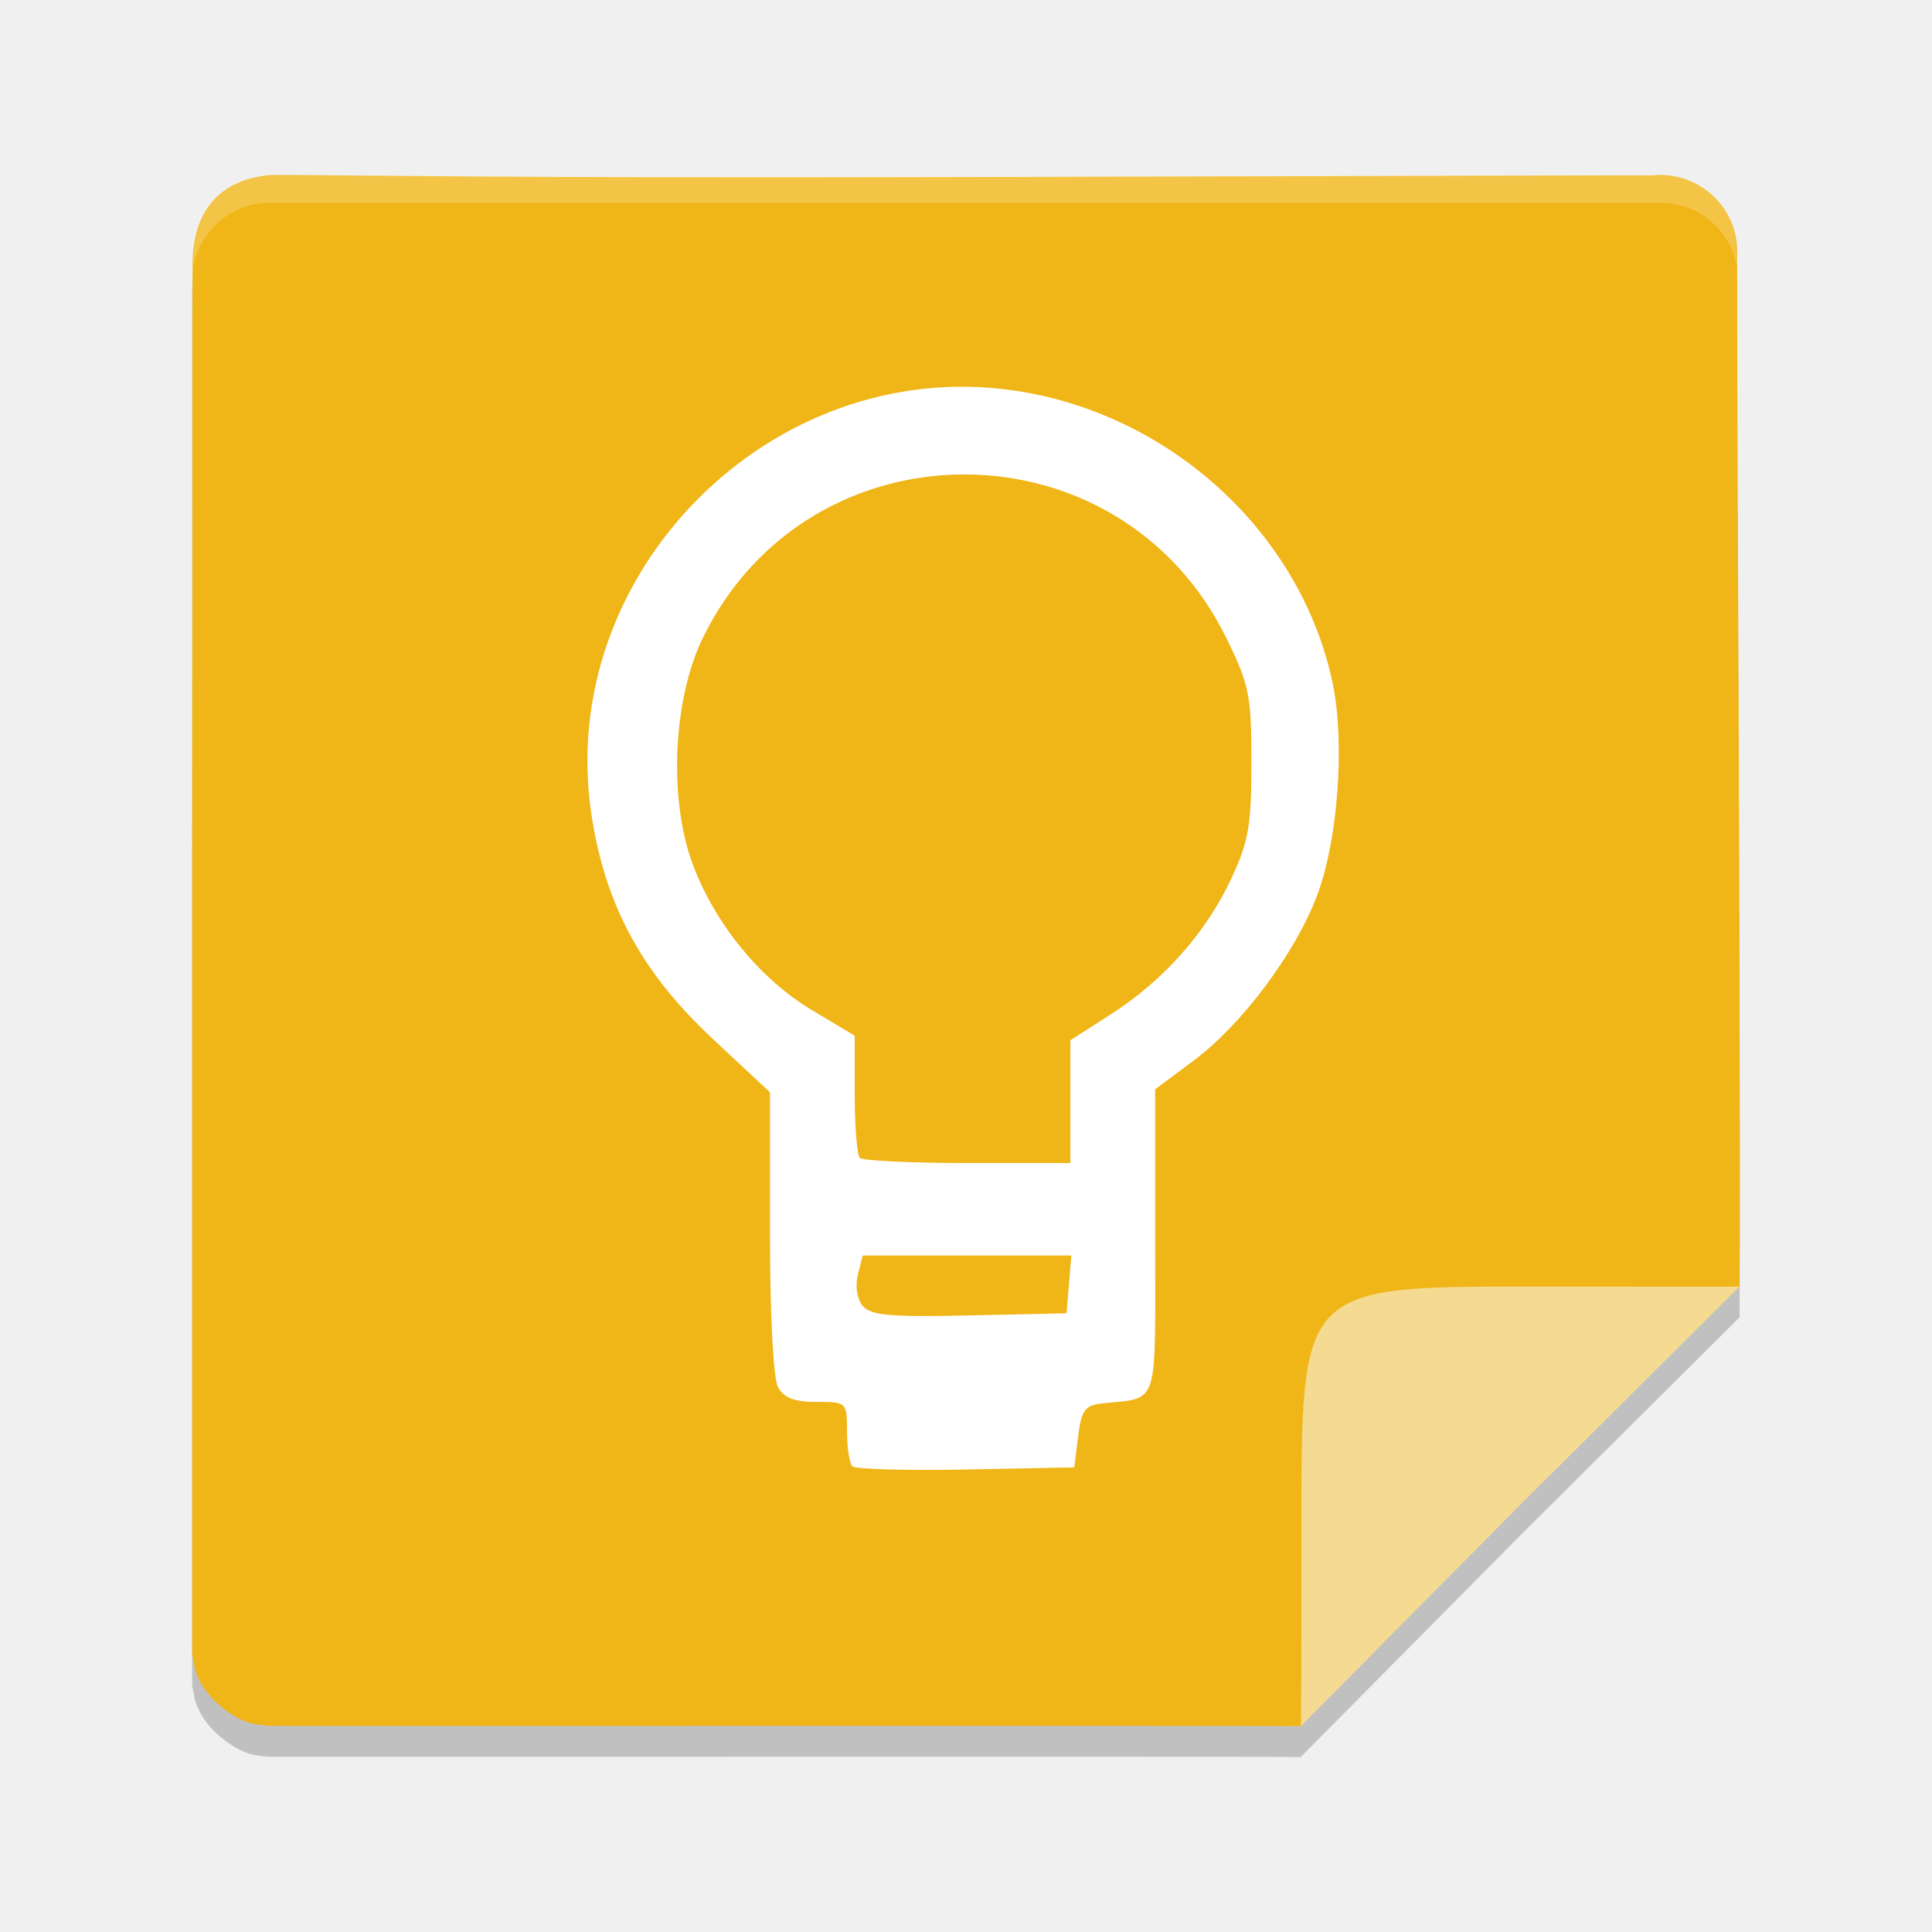
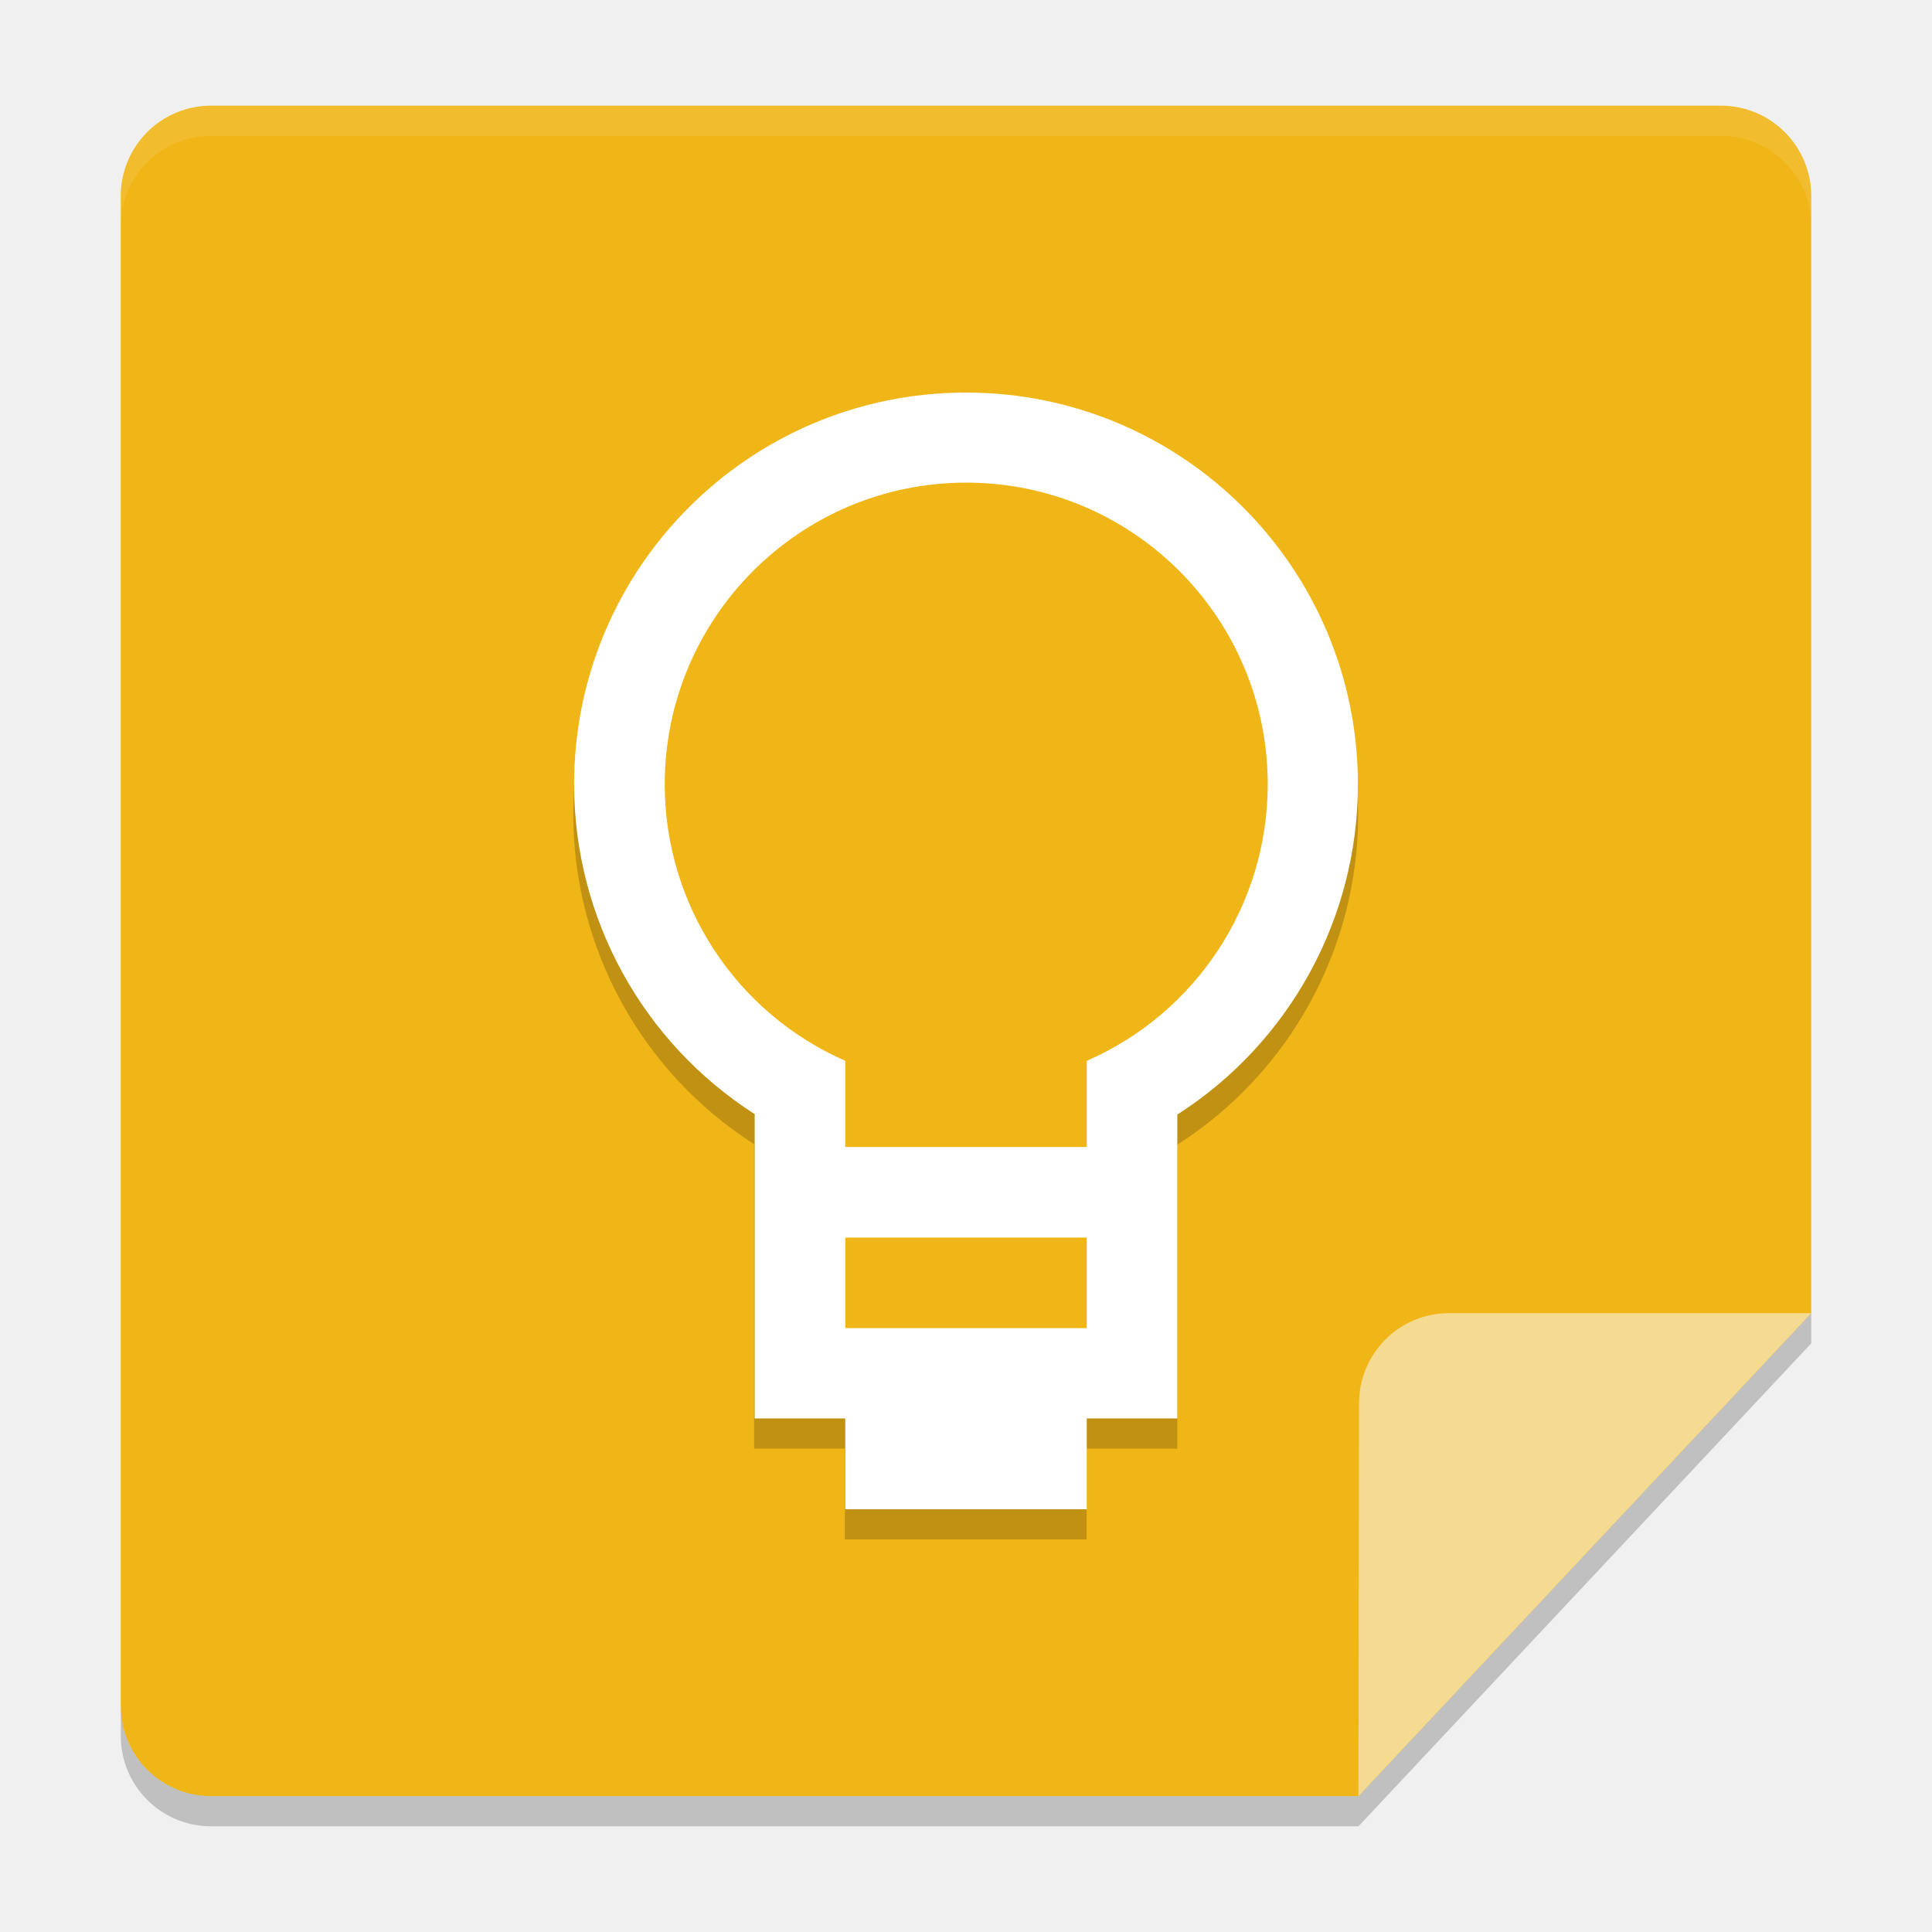
- <svg xmlns="http://www.w3.org/2000/svg" width="22" height="22" version="1">
-   <g transform="matrix(.34375 0 0 .34375 .07717061 -.1474461)">
-     <g transform="translate(70.35593)">
-       <g transform="translate(53.25377,-30.33162)" style="opacity:.2">
-         <path d="m-114.115 88.617c-1.213-0.241-2.329-1.079-2.824-2.122-0.372-0.783-0.403-2.96-0.343-23.547l0.066-22.684 0.6-0.841c0.33-0.462 1.06-1.05 1.624-1.306 0.974-0.442 2.114-0.465 23.2-0.47 23.868-0.006 23.143-0.044 24.397 1.278 0.307 0.324 0.656 0.837 0.774 1.139 0.118 0.302 0.23 8.048 0.249 17.211l0.161 17.126-7.215 7.176-7.316 7.383-16.429-0.203c-8.826-0.109-16.451-0.044-16.944-0.141zm25.528-9.196c0.102-0.105 0.222-0.585 0.266-1.065 0.077-0.835 0.128-0.878 1.142-0.951l1.062-0.077v-9.599l1.854-1.68c2.908-2.634 4.14-5.297 4.14-8.949 0-8.883-9.45-14.482-17.341-10.275-0.697 0.372-1.905 1.318-2.685 2.102-4.925 4.955-4.412 13.105 1.099 17.459l1.318 1.041 0.125 4.902 0.125 4.902 0.996 0.081c1.129 0.092 1.368 0.342 1.373 1.438 0.002 0.424 0.065 0.831 0.14 0.906 0.205 0.205 6.172-0.016 6.386-0.237zm-6.598-3.988c-0.373-0.097-0.437-0.337-0.375-1.407l0.075-1.291 3.603-0.07c3.984-0.077 4.005-0.069 4.012 1.497 0.003 0.664-0.133 1.001-0.479 1.186-0.469 0.251-5.932 0.318-6.835 0.084zm-0.258-4.988c-0.092-0.092-0.167-1.044-0.167-2.115v-1.949l-1.311-0.841c-1.706-1.094-3.081-2.642-3.9-4.39-0.58-1.238-0.658-1.714-0.658-4.032 0-2.46 0.052-2.734 0.81-4.273 0.975-1.98 2.762-3.734 4.756-4.669 1.278-0.599 1.717-0.669 4.176-0.669 2.512 6.75e-4 2.872 0.062 4.196 0.711 1.919 0.941 3.694 2.761 4.715 4.834 0.766 1.556 0.831 1.874 0.829 4.066-0.003 2.071-0.092 2.569-0.694 3.859-0.938 2.011-2.177 3.458-3.801 4.441l-1.358 0.822-0.007 1.791c-0.011 2.743 0.231 2.581-3.864 2.581-1.954 0-3.628-0.075-3.72-0.167z" />
-         <path d="m-115.555 88.86c-0.533-0.151-1.566-0.832-1.822-1.804l-0.092-0.455v-46.328c0.052-0.373 0.052-0.759 0.288-1.131 0.22-0.429 0.449-0.701 0.83-0.906 0.293-0.158 0.673-0.326 1.352-0.412 2.305-0.292 7.83-0.177 23.176-0.177 21.118 0 22.772 0.031 23.586 0.446 0.481 0.245 1.113 0.77 1.403 1.166 0.52 0.709 0.53 0.985 0.598 17.575 0.051 12.362 0.033 17.224 0.025 17.568-0.377 0.01-1.694 3.83e-4 -6.262 3.83e-4 -8.411 0-8.25-0.197-8.25 8.334 0 4.006-0.01 5.921-0.018 6.225-0.909-0.014-32.895-7.1e-4 -34.197-6e-3 -0.321-0.034-0.421-0.047-0.617-0.096zm27.432-9.492c0.107-0.859 0.229-1.032 0.766-1.092 1.945-0.218 1.786 0.259 1.786-5.365v-5.044l1.285-0.959c1.598-1.193 3.357-3.549 4.084-5.472 0.686-1.813 0.923-5.038 0.515-7.003-1.034-4.977-5.38-8.969-10.58-9.718-8.021-1.155-15.194 6.063-13.975 14.063 0.454 2.984 1.662 5.218 4.001 7.403l1.911 1.785v4.634c0 2.706 0.11 4.839 0.264 5.128 0.193 0.361 0.537 0.494 1.276 0.494 1.003 0 1.012 0.009 1.012 0.978 0 0.538 0.08 1.058 0.177 1.155 0.097 0.097 1.791 0.145 3.764 0.106l3.587-0.07zm-7.136-4.327c-0.186-0.224-0.253-0.656-0.16-1.028l0.161-0.641h6.911l-0.079 0.957-0.079 0.957-3.216 0.071c-2.624 0.058-3.275-4.7e-5 -3.537-0.316zm-0.094-4.902c-0.094-0.094-0.17-1.043-0.17-2.109v-1.939l-1.414-0.846c-1.715-1.026-3.208-2.85-3.948-4.823-0.811-2.163-0.661-5.489 0.339-7.526 3.536-7.201 13.78-7.196 17.327 0.009 0.768 1.561 0.837 1.9 0.837 4.13 0 2.092-0.093 2.629-0.672 3.864-0.837 1.786-2.242 3.366-3.985 4.484l-1.34 0.859v4.067h-3.402c-1.871 0-3.479-0.077-3.572-0.17z" />
-       </g>
-       <path d="m-60.858 57.265c-1.213-0.241-2.329-1.079-2.824-2.122-0.372-0.783-0.403-2.96-0.343-23.547l0.066-22.684 0.6-0.841c0.33-0.462 1.06-1.05 1.624-1.306 0.974-0.442 2.114-0.465 23.2-0.47 23.868-0.006 23.143-0.044 24.397 1.278 0.307 0.324 0.656 0.837 0.774 1.139 0.118 0.302 0.23 8.048 0.249 17.211l0.161 17.126-7.215 7.176-7.316 7.383-16.429-0.203c-8.826-0.109-16.451-0.044-16.944-0.141zm25.528-9.196c0.102-0.105 0.222-0.585 0.266-1.065 0.077-0.835 0.128-0.878 1.142-0.951l1.062-0.077v-9.599l1.854-1.68c2.908-2.634 4.14-5.297 4.14-8.949 0-8.883-9.45-14.482-17.341-10.275-0.697 0.372-1.905 1.318-2.685 2.102-4.925 4.955-4.412 13.105 1.099 17.459l1.318 1.041 0.125 4.902 0.125 4.902 0.996 0.081c1.129 0.092 1.368 0.342 1.373 1.438 0.002 0.424 0.065 0.831 0.14 0.906 0.205 0.205 6.172-0.016 6.386-0.237zm-6.598-3.988c-0.373-0.097-0.437-0.337-0.375-1.407l0.075-1.291 3.603-0.07c3.984-0.077 4.005-0.069 4.012 1.497 0.003 0.664-0.133 1.001-0.479 1.186-0.469 0.251-5.932 0.318-6.835 0.084zm-0.258-4.988c-0.092-0.092-0.167-1.044-0.167-2.115v-1.949l-1.311-0.841c-1.706-1.094-3.081-2.642-3.9-4.39-0.58-1.238-0.658-1.714-0.658-4.032 0-2.46 0.052-2.734 0.81-4.273 0.975-1.98 2.762-3.734 4.756-4.669 1.278-0.599 1.717-0.669 4.176-0.669 2.512 6.75e-4 2.872 0.062 4.196 0.711 1.919 0.941 3.694 2.761 4.715 4.834 0.766 1.556 0.831 1.874 0.829 4.066-0.003 2.071-0.092 2.569-0.694 3.859-0.938 2.011-2.177 3.458-3.801 4.441l-1.358 0.822-0.007 1.791c-0.011 2.743 0.231 2.581-3.864 2.581-1.954 0-3.628-0.075-3.72-0.167z" style="fill:#f5db92" />
-       <rect x="-55.661" y="9.085" width="29.627" height="41.017" ry="13.288" style="fill:#ffffff;stroke:#ffffff" />
-       <path d="m-62.299 57.507c-0.533-0.151-1.566-0.832-1.822-1.804l-0.092-0.455v-23.164l0.011-22.639c-0.116-2.741 1.749-3.161 2.602-3.218 2.702-0.005 7.686 0.109 23.032 0.066 22.688-0.062 21.335-0.055 22.711-0.054 1.608-0.148 2.831 1.101 2.829 2.522-0.011 0.877-0.021 0.129 0.047 16.719 0.051 12.362 0.033 17.224 0.025 17.568-0.377 0.01-1.694 3.83e-4 -6.262 3.83e-4 -8.411 0-8.25-0.197-8.25 8.334 0 4.006-0.01 5.921-0.018 6.225-0.909-0.014-32.895-7.11e-4 -34.197-0.006-0.321-0.034-0.421-0.047-0.617-0.096zm27.432-9.492c0.107-0.859 0.229-1.032 0.766-1.092 1.945-0.218 1.786 0.259 1.786-5.365v-5.044l1.285-0.959c1.598-1.193 3.357-3.549 4.084-5.472 0.686-1.813 0.923-5.038 0.515-7.003-1.034-4.977-5.38-8.969-10.58-9.718-8.021-1.155-15.194 6.063-13.975 14.063 0.454 2.984 1.662 5.218 4.001 7.403l1.911 1.785v4.634c0 2.706 0.11 4.839 0.264 5.128 0.193 0.361 0.537 0.494 1.276 0.494 1.003 0 1.012 0.009 1.012 0.978 0 0.538 0.08 1.058 0.177 1.155 0.097 0.097 1.791 0.145 3.764 0.106l3.587-0.07zm-7.136-4.327c-0.186-0.224-0.253-0.656-0.16-1.028l0.161-0.641h6.911l-0.079 0.957-0.079 0.957-3.216 0.071c-2.624 0.058-3.275-4.7e-5 -3.537-0.316zm-0.094-4.902c-0.094-0.094-0.17-1.043-0.17-2.109v-1.939l-1.414-0.846c-1.715-1.026-3.208-2.85-3.948-4.823-0.811-2.163-0.661-5.489 0.339-7.526 3.536-7.201 13.78-7.196 17.327 0.009 0.768 1.561 0.837 1.9 0.837 4.13 0 2.092-0.093 2.629-0.672 3.864-0.837 1.786-2.242 3.366-3.985 4.484l-1.34 0.859v4.067h-3.402c-1.871 0-3.479-0.077-3.572-0.17z" style="fill:#f0b516" />
-       <path d="m-61.649 6.236c-1.418 0-2.561 1.143-2.561 2.561v0.916c0-1.418 1.143-2.561 2.561-2.561h46.081c1.417 0 2.561 1.143 2.561 2.561v-0.916c0-1.418-1.144-2.561-2.561-2.561z" style="fill:#ffffff;opacity:.2" />
+ <svg xmlns="http://www.w3.org/2000/svg" width="22" height="22" version="1" id="svg20">
+   <defs id="defs24" />
+   <g id="g53" transform="matrix(0.34375,0,0,0.34375,0,-0.171875)">
+     <g id="g49">
+       <path id="rect2" d="M 7,4 C 5.338,4 4,5.338 4,7 v 50 c 0,1.662 1.338,3 3,3 H 45 L 60,44 V 7 C 60,5.338 58.662,4 57,4 Z" style="fill:#f0b516;fill-opacity:1" />
+       <path style="opacity:0.1;fill:#ffffff" d="M 7,4 C 5.338,4 4,5.338 4,7 V 8 C 4,6.338 5.338,5 7,5 h 50 c 1.662,0 3,1.338 3,3 V 7 C 60,5.338 58.662,4 57,4 Z" id="path4-5" />
+       <path id="path10" d="M 60,44 45,60 H 7 C 5.338,60 4,58.662 4,57 v 1 c 0,1.662 1.338,3 3,3 H 45 L 60,45 Z" style="opacity:0.2" />
    </g>
+     <g transform="translate(60.20858,-30.33162)" style="opacity:0.2" id="g6" />
+     <path style="opacity:1;vector-effect:none;fill:#000000;fill-opacity:0.2;stroke:none;stroke-width:1.299" d="m 31.991,14.496 a 13.001,12.986 0 0 0 -13,12.987 13.001,12.986 0 0 0 5.991,10.92 V 48.488 H 39 V 38.419 a 13.001,12.986 0 0 0 5.991,-10.936 13.001,12.986 0 0 0 -13,-12.987 z M 27.985,48.495 v 3.001 h 8.011 V 48.495 Z" id="path59" />
+     <path id="circle74" d="M 32,13.504 C 24.829,13.504 19.017,19.318 19.018,26.488 19.023,30.909 21.277,35.023 25,37.406 V 47.488 H 39 V 37.422 c 3.727,-2.387 5.982,-6.508 5.982,-10.934 C 44.983,19.318 39.171,13.504 32,13.504 Z m -4,33.542 v 3.451 h 8 v -3.451 z" style="opacity:1;vector-effect:none;fill:#ffffff;fill-opacity:1;stroke:none;stroke-width:1.298" />
+     <path id="rect164" d="m 48,44 c -1.653,0 -2.982,1.338 -2.982,3 C 45.012,51 45,60 45,60 L 60,44 c 0,0 -2.126,0 -2.965,0 z" style="opacity:1;vector-effect:none;fill:#f5db92;fill-opacity:1;stroke:none" />
+     <path style="opacity:1;vector-effect:none;fill:#f0b516;fill-opacity:1;stroke:none;stroke-width:0.999" d="m 32.008,16.488 a 9.988,10 0 0 0 -9.988,10 A 9.988,10 0 0 0 28,35.641 v 2.855 h 8 v -2.854 a 9.988,10 0 0 0 5.996,-9.154 9.988,10 0 0 0 -9.988,-10 z M 28,41.496 v 3 h 8 v -3 z" id="path61" />
  </g>
</svg>
